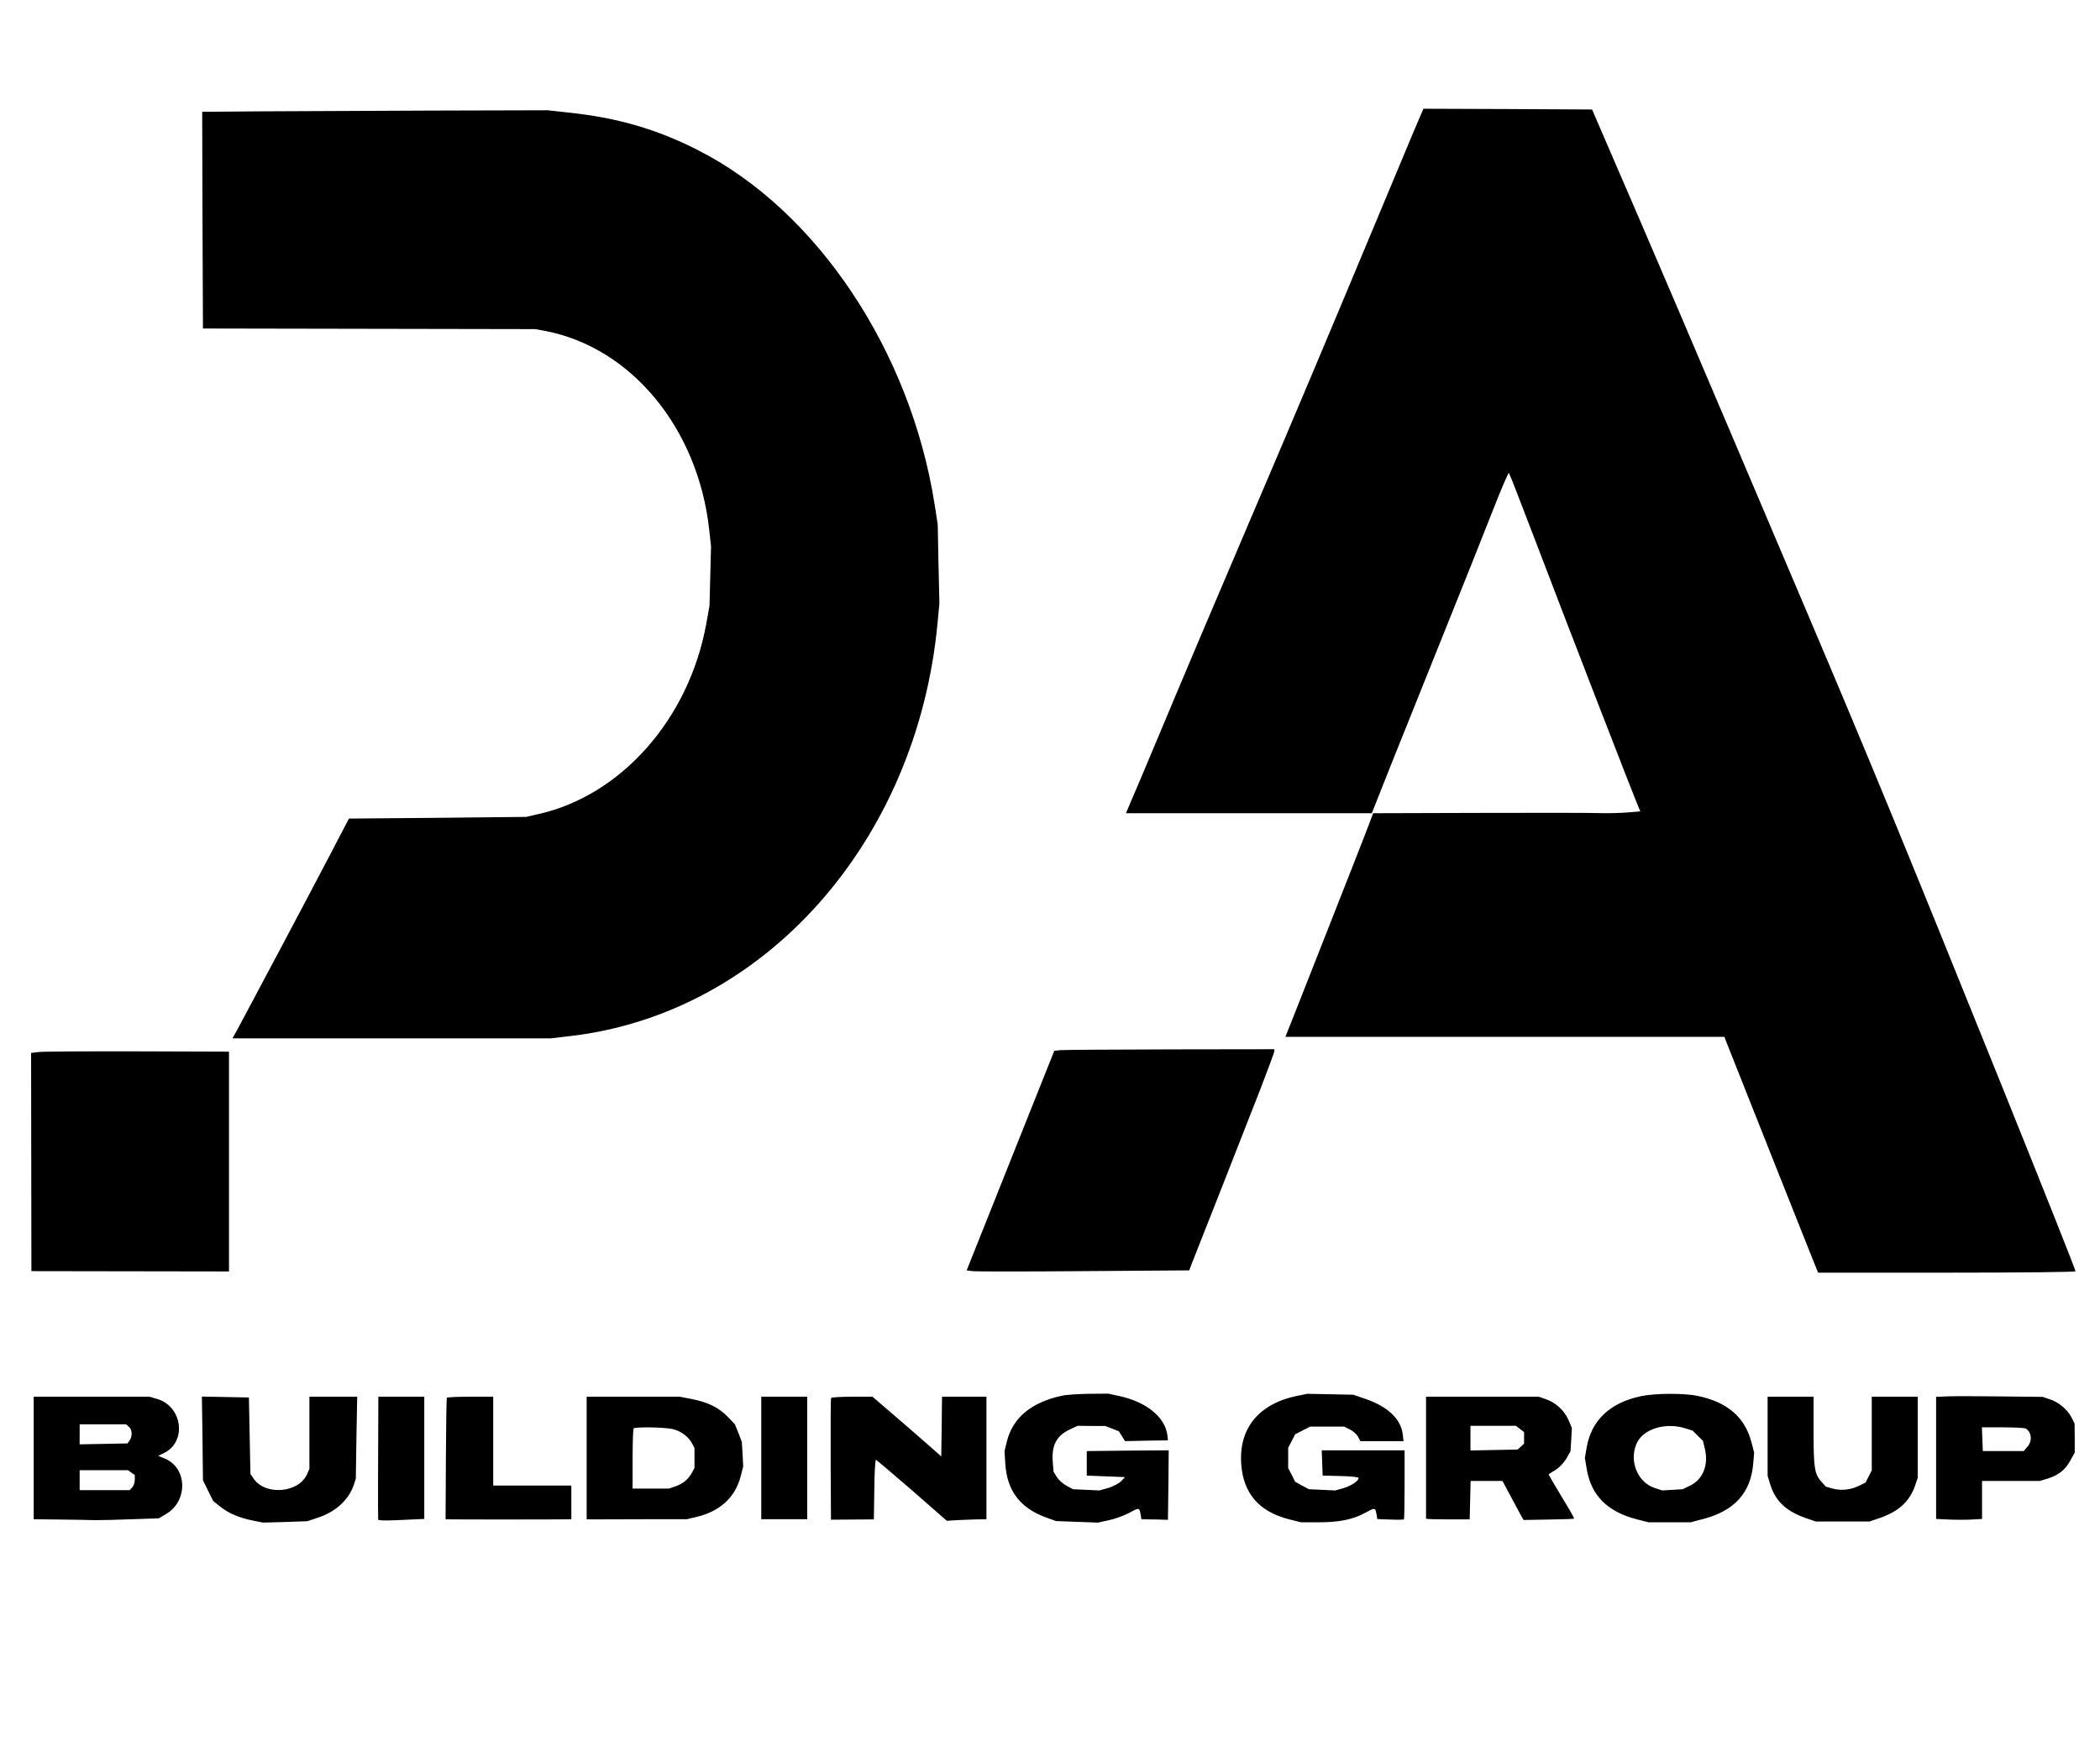
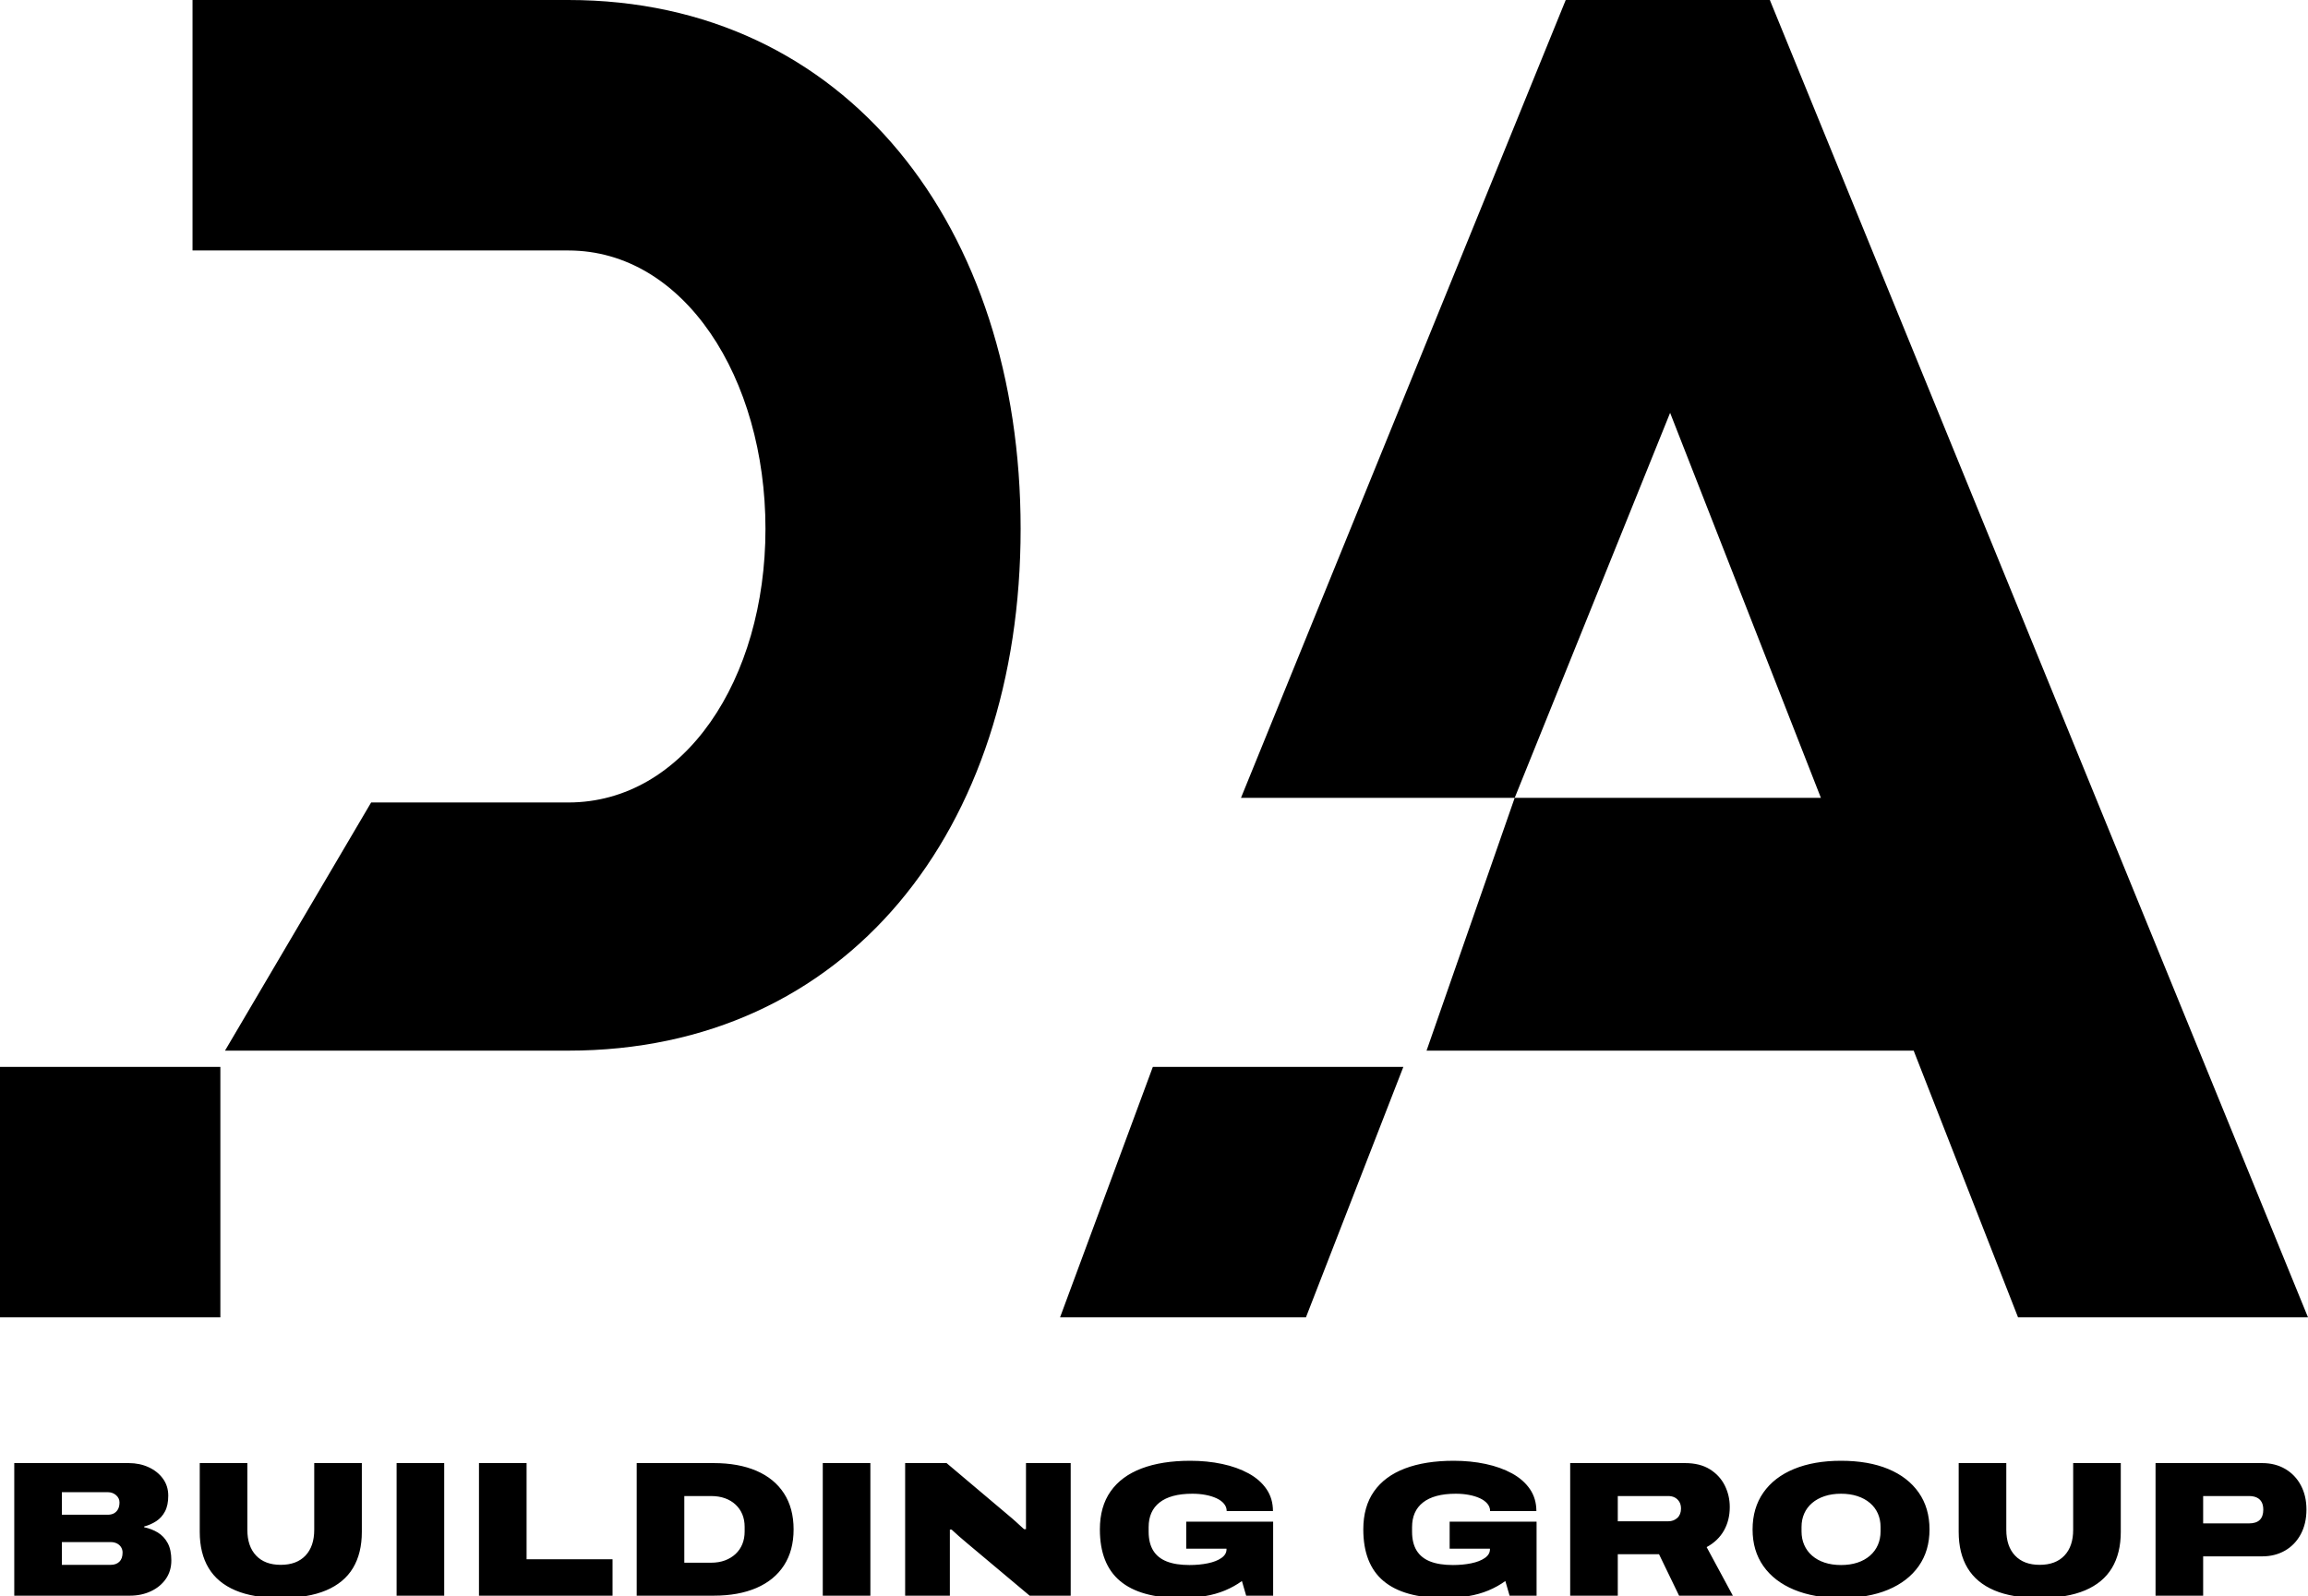
- <svg xmlns="http://www.w3.org/2000/svg" version="1.0" width="1371pt" height="1147pt" viewBox="0 0 1371 1147" preserveAspectRatio="xMidYMid meet">
-   <g transform="translate(0,1147) scale(0.1,-0.1)" fill="#000000" stroke="none">
-     <path d="M9230 10613 c-34 -82 -146 -350 -250 -598 -308 -738 -549 -1310 -780 -1850 -230 -538 -477 -1120 -665 -1570 -62 -148 -129 -307 -149 -352 l-35 -83 802 0 803 0 126 318 c70 174 227 567 350 872 123 305 266 664 318 797 52 133 98 239 101 235 4 -4 75 -187 159 -407 211 -554 650 -1689 690 -1782 l9 -21 -84 -7 c-46 -4 -135 -6 -197 -4 -62 2 -417 2 -788 1 l-675 -2 -49 -128 c-27 -70 -107 -275 -179 -457 -71 -181 -178 -453 -237 -602 l-108 -273 1433 0 1433 0 10 -27 c82 -208 585 -1474 592 -1490 l10 -23 840 0 c491 0 840 4 840 9 0 11 -201 516 -483 1216 -631 1565 -857 2114 -1267 3080 -819 1929 -967 2275 -1324 3100 l-82 190 -551 3 -550 2 -63 -147z M1702 10743 l-382 -3 2 -708 3 -707 1085 -2 1085 -2 60 -11 c564 -106 1002 -635 1075 -1298 l12 -110 -5 -194 -5 -193 -21 -118 c-113 -621 -554 -1121 -1097 -1243 l-79 -18 -578 -6 -579 -5 -120 -230 c-127 -244 -534 -1010 -600 -1132 l-40 -73 1039 0 1038 0 129 15 c1268 148 2263 1269 2397 2698 l12 127 -6 258 -5 257 -20 130 c-157 1003 -769 1921 -1546 2315 -269 137 -528 212 -845 245 l-136 15 -745 -2 c-410 -2 -917 -4 -1128 -5z M6924 4613 l-41 -4 -286 -717 -286 -717 37 -5 c20 -3 347 -3 726 0 l690 5 17 45 c44 109 365 927 448 1140 50 129 91 241 91 247 l0 12 -677 -1 c-373 -1 -696 -3 -719 -5z M254 4601 l-51 -6 1 -712 1 -713 645 -1 645 -1 0 718 0 717 -595 2 c-327 1 -618 -1 -646 -4z M6930 2356 c-198 -44 -317 -143 -356 -296 l-16 -65 5 -80 c11 -181 98 -294 273 -356 l59 -21 136 -5 137 -5 73 16 c41 9 98 30 128 46 68 37 69 37 77 -5 l6 -35 54 -1 c30 0 69 -1 87 -2 l32 -1 3 227 2 227 -267 -2 -268 -3 0 -80 0 -80 125 -5 125 -5 -26 -27 c-15 -15 -52 -34 -84 -44 l-58 -16 -86 4 -86 4 -41 22 c-23 12 -52 38 -64 57 l-22 36 -5 63 c-9 108 25 172 111 212 l51 24 90 -1 90 0 45 -17 45 -18 20 -32 20 -32 140 3 140 2 -3 30 c-14 121 -136 221 -317 260 l-70 15 -125 -1 c-69 -1 -150 -6 -180 -13z M8466 2355 c-251 -52 -382 -216 -362 -452 15 -186 118 -304 310 -353 l79 -20 116 0 c134 0 221 18 300 60 68 37 69 37 77 -4 l6 -35 85 -3 c47 -2 87 -1 89 1 2 2 4 105 4 228 l0 223 -270 0 -271 0 3 -82 3 -83 118 -3 c64 -1 117 -7 117 -12 0 -20 -47 -51 -99 -67 l-54 -15 -86 4 -86 4 -45 24 -45 25 -22 45 -23 44 0 67 0 66 23 44 23 44 49 25 49 25 111 0 110 0 38 -19 c21 -10 45 -32 53 -47 l15 -29 141 0 141 0 -5 44 c-12 101 -98 182 -244 232 l-79 27 -150 3 -150 3 -69 -14z M10715 2354 c-205 -43 -327 -159 -357 -339 l-11 -65 12 -72 c29 -173 134 -279 329 -329 l75 -19 137 0 137 0 77 20 c208 53 316 171 332 363 l6 72 -16 62 c-42 167 -156 267 -351 308 -88 19 -278 18 -370 -1z m283 -209 l52 -16 34 -34 34 -33 12 -51 c26 -107 -12 -201 -97 -242 l-48 -23 -67 -4 -66 -4 -49 16 c-112 37 -168 174 -119 289 40 94 183 141 314 102z M12708 2352 l-68 -3 0 -398 0 -399 82 -4 c46 -2 113 -2 150 0 l68 4 0 124 0 124 188 0 189 0 47 14 c73 22 118 57 151 117 l30 54 0 95 -1 95 -21 42 c-28 52 -85 99 -143 117 l-45 15 -280 3 c-154 2 -310 2 -347 0z m518 -210 c38 -25 43 -81 10 -119 l-24 -28 -134 0 -133 0 -3 78 -3 77 138 0 c76 0 143 -4 149 -8z M220 1950 l0 -400 173 -2 c94 -1 199 -3 232 -4 33 0 139 2 236 6 l176 6 47 28 c144 84 140 301 -8 362 l-43 18 39 19 c149 74 119 303 -45 352 l-51 15 -378 0 -378 0 0 -400z m622 203 c22 -19 23 -62 4 -89 l-14 -19 -156 -3 -156 -3 0 65 0 66 152 0 151 0 19 -17z m16 -299 l22 -15 0 -31 c0 -17 -7 -40 -17 -50 l-16 -18 -164 0 -163 0 0 65 0 65 158 0 158 0 22 -16z M1322 2078 l3 -273 33 -68 34 -68 49 -39 c55 -43 124 -72 216 -90 l61 -12 144 4 143 5 67 22 c119 38 207 119 239 219 l12 37 4 268 5 267 -156 0 -156 0 0 -235 0 -236 -14 -32 c-51 -124 -269 -145 -348 -35 l-23 33 -5 250 -5 250 -153 3 -154 3 4 -273z M2469 2038 c-1 -172 -1 -353 -1 -402 l1 -90 18 -3 c10 -2 78 -1 151 3 l132 6 0 399 0 399 -150 0 -150 0 -1 -312z M2917 2343 c-2 -5 -5 -185 -6 -400 l-2 -393 43 -1 c51 -1 576 -1 696 0 l82 1 0 110 0 110 -255 0 -255 0 0 290 0 290 -149 0 c-83 0 -152 -3 -154 -7z M3830 1950 l0 -400 33 -1 c17 0 164 0 326 1 l294 0 64 15 c153 36 254 128 289 267 l16 62 -4 81 -5 80 -22 58 -23 57 -49 51 c-58 59 -129 94 -234 114 l-77 15 -304 0 -304 0 0 -400z m560 189 c54 -12 104 -49 127 -92 l17 -32 0 -65 0 -65 -16 -30 c-23 -43 -57 -72 -107 -90 l-44 -15 -118 0 -119 0 0 193 c0 107 3 197 7 200 10 11 203 8 253 -4z M4970 1950 l0 -400 150 0 150 0 0 400 0 400 -150 0 -150 0 0 -400z M5426 2342 c-3 -5 -4 -186 -3 -402 l2 -393 140 1 140 1 3 196 c1 111 6 195 11 193 5 -2 111 -92 236 -200 l226 -198 67 4 c37 2 95 4 130 5 l62 1 0 400 0 400 -145 0 -145 0 -2 -195 -3 -195 -71 63 c-39 34 -139 122 -224 195 l-154 132 -132 0 c-73 0 -135 -4 -138 -8z M9310 1955 c0 -217 0 -398 0 -401 0 -3 64 -5 143 -5 l142 0 3 125 3 126 104 0 104 0 60 -112 c33 -62 64 -120 69 -128 l9 -15 163 3 c90 1 165 4 167 6 2 2 -35 67 -83 145 -47 78 -85 143 -83 145 2 2 23 15 46 29 24 15 54 47 69 73 l27 47 5 76 4 77 -22 52 c-27 62 -83 114 -148 136 l-46 16 -368 0 -368 0 0 -395z m614 184 l26 -20 0 -38 0 -38 -21 -19 -21 -19 -154 -3 -154 -3 0 80 0 81 149 0 148 0 27 -21z M11540 2092 l0 -258 15 -50 c33 -113 104 -181 233 -226 l67 -23 175 0 175 0 67 23 c125 43 196 109 232 215 l16 48 0 264 0 265 -150 0 -150 0 0 -240 0 -241 -20 -39 -20 -40 -40 -20 c-55 -28 -120 -35 -175 -20 l-45 13 -30 33 c-44 51 -50 89 -50 332 l0 222 -150 0 -150 0 0 -258z" />
+ <svg xmlns="http://www.w3.org/2000/svg" viewBox="15 52 995 688">
+   <g fill="#000" fill-rule="evenodd">
+     <path d="M98 52H260C380 52 455 150 455 280C455 410 380 505 260 505H112L175 398H260C310 398 345 345 345 280C345 215 310 160 260 160H98ZM15 512H110V620H15Z" />
+     <path d="M690 52H778L1010 620H885L840 505H630L668 396H550ZM735 230L668 396H800ZM512 512H620L578 620H472Z" />
+     <path d="M21.149 740.0V682.834H70.504Q75.211 682.834 79.09 684.62Q82.968 686.407 85.253 689.564Q87.538 692.722 87.538 696.876Q87.538 701.031 86.125 703.69Q84.713 706.348 82.348 707.886Q79.984 709.423 77.152 710.171V710.503Q80.401 711.168 83.055 712.788Q85.71 714.408 87.289 717.316Q88.867 720.224 88.867 724.794Q88.867 729.364 86.499 732.771Q84.131 736.178 80.06 738.089Q75.988 740.0 71.003 740.0ZM41.672 726.706H62.777Q65.05 726.706 66.448 725.376Q67.845 724.047 67.845 721.388Q67.845 720.141 67.204 719.103Q66.563 718.064 65.4 717.483Q64.237 716.901 62.777 716.901H41.672ZM41.672 705.102H61.448Q63.058 705.102 64.164 704.479Q65.27 703.856 65.893 702.692Q66.516 701.529 66.516 699.784Q66.516 697.956 65.04 696.668Q63.564 695.38 61.448 695.38H41.672ZM136.011 740.997Q124.212 740.997 116.485 737.715Q108.757 734.433 104.935 728.077Q101.113 721.72 101.113 712.497V682.834H121.636V711.583Q121.636 718.729 125.417 722.717Q129.198 726.706 136.011 726.706Q142.907 726.706 146.688 722.717Q150.469 718.729 150.469 711.583V682.834H170.992V712.497Q170.992 721.72 167.17 728.077Q163.348 734.433 155.579 737.715Q147.81 740.997 136.011 740.997ZM185.98 740.0V682.834H206.503V740.0ZM221.491 740.0V682.834H242.014V724.296H279.072V740.0ZM289.49 740.0V682.834H322.726Q333.362 682.834 341.089 686.157Q348.817 689.481 352.971 695.879Q357.126 702.277 357.126 711.417Q357.126 720.557 352.971 726.955Q348.817 733.353 341.089 736.676Q333.362 740.0 322.726 740.0ZM310.013 725.792H321.48Q324.887 725.792 327.545 724.794Q330.204 723.797 332.115 722.011Q334.026 720.224 335.024 717.773Q336.021 715.322 336.021 712.331V710.337Q336.021 707.345 335.024 704.936Q334.026 702.526 332.115 700.74Q330.204 698.953 327.545 697.998Q324.887 697.042 321.48 697.042H310.013ZM369.704 740.0V682.834H390.227V740.0ZM405.215 740.0V682.834H423.079L451.33 706.681Q451.828 707.096 452.742 707.927Q453.656 708.758 454.653 709.672Q455.65 710.586 456.481 711.334H457.312Q457.312 710.171 457.312 708.218Q457.312 706.265 457.312 704.437V682.834H476.589V740.0H458.891L432.053 717.483Q430.308 716.07 428.355 714.325Q426.403 712.58 425.239 711.5H424.492Q424.492 712.663 424.492 714.782Q424.492 716.901 424.492 719.061V740.0ZM523.982 740.997Q506.616 740.997 497.892 733.685Q489.167 726.373 489.167 711.417Q489.167 701.612 493.779 695.048Q498.39 688.484 507.115 685.16Q515.839 681.837 528.137 681.837Q535.449 681.837 541.888 683.208Q548.328 684.579 553.272 687.279Q558.215 689.98 560.999 694.051Q563.782 698.122 563.782 703.523H543.841Q543.841 701.778 542.678 700.366Q541.514 698.953 539.437 697.998Q537.36 697.042 534.701 696.544Q532.042 696.045 529.051 696.045Q524.315 696.045 520.783 697.001Q517.252 697.956 514.884 699.826Q512.516 701.695 511.352 704.354Q510.189 707.013 510.189 710.42V712.414Q510.189 717.316 512.142 720.515Q514.094 723.714 518 725.251Q521.905 726.789 527.804 726.789Q532.042 726.789 535.698 726.041Q539.354 725.293 541.556 723.756Q543.758 722.219 543.758 720.058V719.726H526.392V708.093H563.866V740.0H552.233L550.405 733.685Q547.081 736.095 543.093 737.757Q539.105 739.418 534.368 740.208Q529.632 740.997 523.982 740.997ZM637.546 740.997Q620.181 740.997 611.456 733.685Q602.732 726.373 602.732 711.417Q602.732 701.612 607.343 695.048Q611.955 688.484 620.679 685.16Q629.404 681.837 641.701 681.837Q649.013 681.837 655.452 683.208Q661.892 684.579 666.836 687.279Q671.78 689.98 674.563 694.051Q677.347 698.122 677.347 703.523H657.405Q657.405 701.778 656.242 700.366Q655.078 698.953 653.001 697.998Q650.924 697.042 648.265 696.544Q645.606 696.045 642.615 696.045Q637.879 696.045 634.347 697.001Q630.816 697.956 628.448 699.826Q626.08 701.695 624.917 704.354Q623.753 707.013 623.753 710.42V712.414Q623.753 717.316 625.706 720.515Q627.659 723.714 631.564 725.251Q635.469 726.789 641.369 726.789Q645.606 726.789 649.262 726.041Q652.918 725.293 655.12 723.756Q657.322 722.219 657.322 720.058V719.726H639.956V708.093H677.43V740.0H665.797L663.969 733.685Q660.646 736.095 656.657 737.757Q652.669 739.418 647.933 740.208Q643.197 740.997 637.546 740.997ZM691.919 740.0V682.834H741.441Q747.839 682.834 752.118 685.493Q756.397 688.152 758.557 692.472Q760.718 696.793 760.718 701.778Q760.718 707.512 758.184 711.957Q755.649 716.402 750.747 719.061L762.047 740.0H738.865L730.224 722.136H712.442V740.0ZM712.442 707.927H734.212Q736.538 707.927 738.117 706.473Q739.696 705.019 739.696 702.443Q739.696 700.698 738.948 699.493Q738.2 698.289 736.995 697.665Q735.791 697.042 734.212 697.042H712.442ZM808.659 740.997Q797.016 740.997 788.438 737.424Q779.86 733.851 775.207 727.246Q770.554 720.64 770.554 711.456Q770.554 702.194 775.207 695.547Q779.86 688.899 788.438 685.368Q797.016 681.837 808.659 681.837Q820.491 681.837 829.008 685.368Q837.525 688.899 842.178 695.547Q846.831 702.194 846.831 711.456Q846.831 720.64 842.178 727.246Q837.525 733.851 829.008 737.424Q820.491 740.997 808.659 740.997ZM808.692 726.789Q812.598 726.789 815.755 725.75Q818.912 724.711 821.156 722.759Q823.399 720.806 824.563 718.14Q825.726 715.474 825.726 712.331V710.337Q825.726 707.21 824.563 704.577Q823.399 701.945 821.156 700.034Q818.912 698.122 815.755 697.084Q812.598 696.045 808.692 696.045Q804.787 696.045 801.63 697.084Q798.472 698.122 796.229 700.034Q793.985 701.945 792.822 704.577Q791.659 707.21 791.659 710.337V712.331Q791.659 715.474 792.822 718.14Q793.985 720.806 796.229 722.759Q798.472 724.711 801.63 725.75Q804.787 726.789 808.692 726.789ZM894.307 740.997Q882.508 740.997 874.781 737.715Q867.053 734.433 863.231 728.077Q859.409 721.72 859.409 712.497V682.834H879.932V711.583Q879.932 718.729 883.713 722.717Q887.493 726.706 894.307 726.706Q901.203 726.706 904.984 722.717Q908.765 718.729 908.765 711.583V682.834H929.288V712.497Q929.288 721.72 925.466 728.077Q921.644 734.433 913.875 737.715Q906.106 740.997 894.307 740.997ZM944.276 740.0V682.834H990.224Q995.875 682.834 1000.195 685.368Q1004.516 687.902 1006.926 692.431Q1009.335 696.959 1009.335 702.857Q1009.335 708.924 1006.884 713.494Q1004.433 718.064 1000.112 720.557Q995.792 723.05 990.224 723.05H964.799V740.0ZM964.799 708.841H984.491Q987.676 708.841 989.2 707.34Q990.723 705.839 990.723 702.935Q990.723 700.948 990.014 699.655Q989.306 698.363 987.937 697.703Q986.569 697.042 984.491 697.042H964.799Z" fill-rule="nonzero" />
  </g>
</svg>
